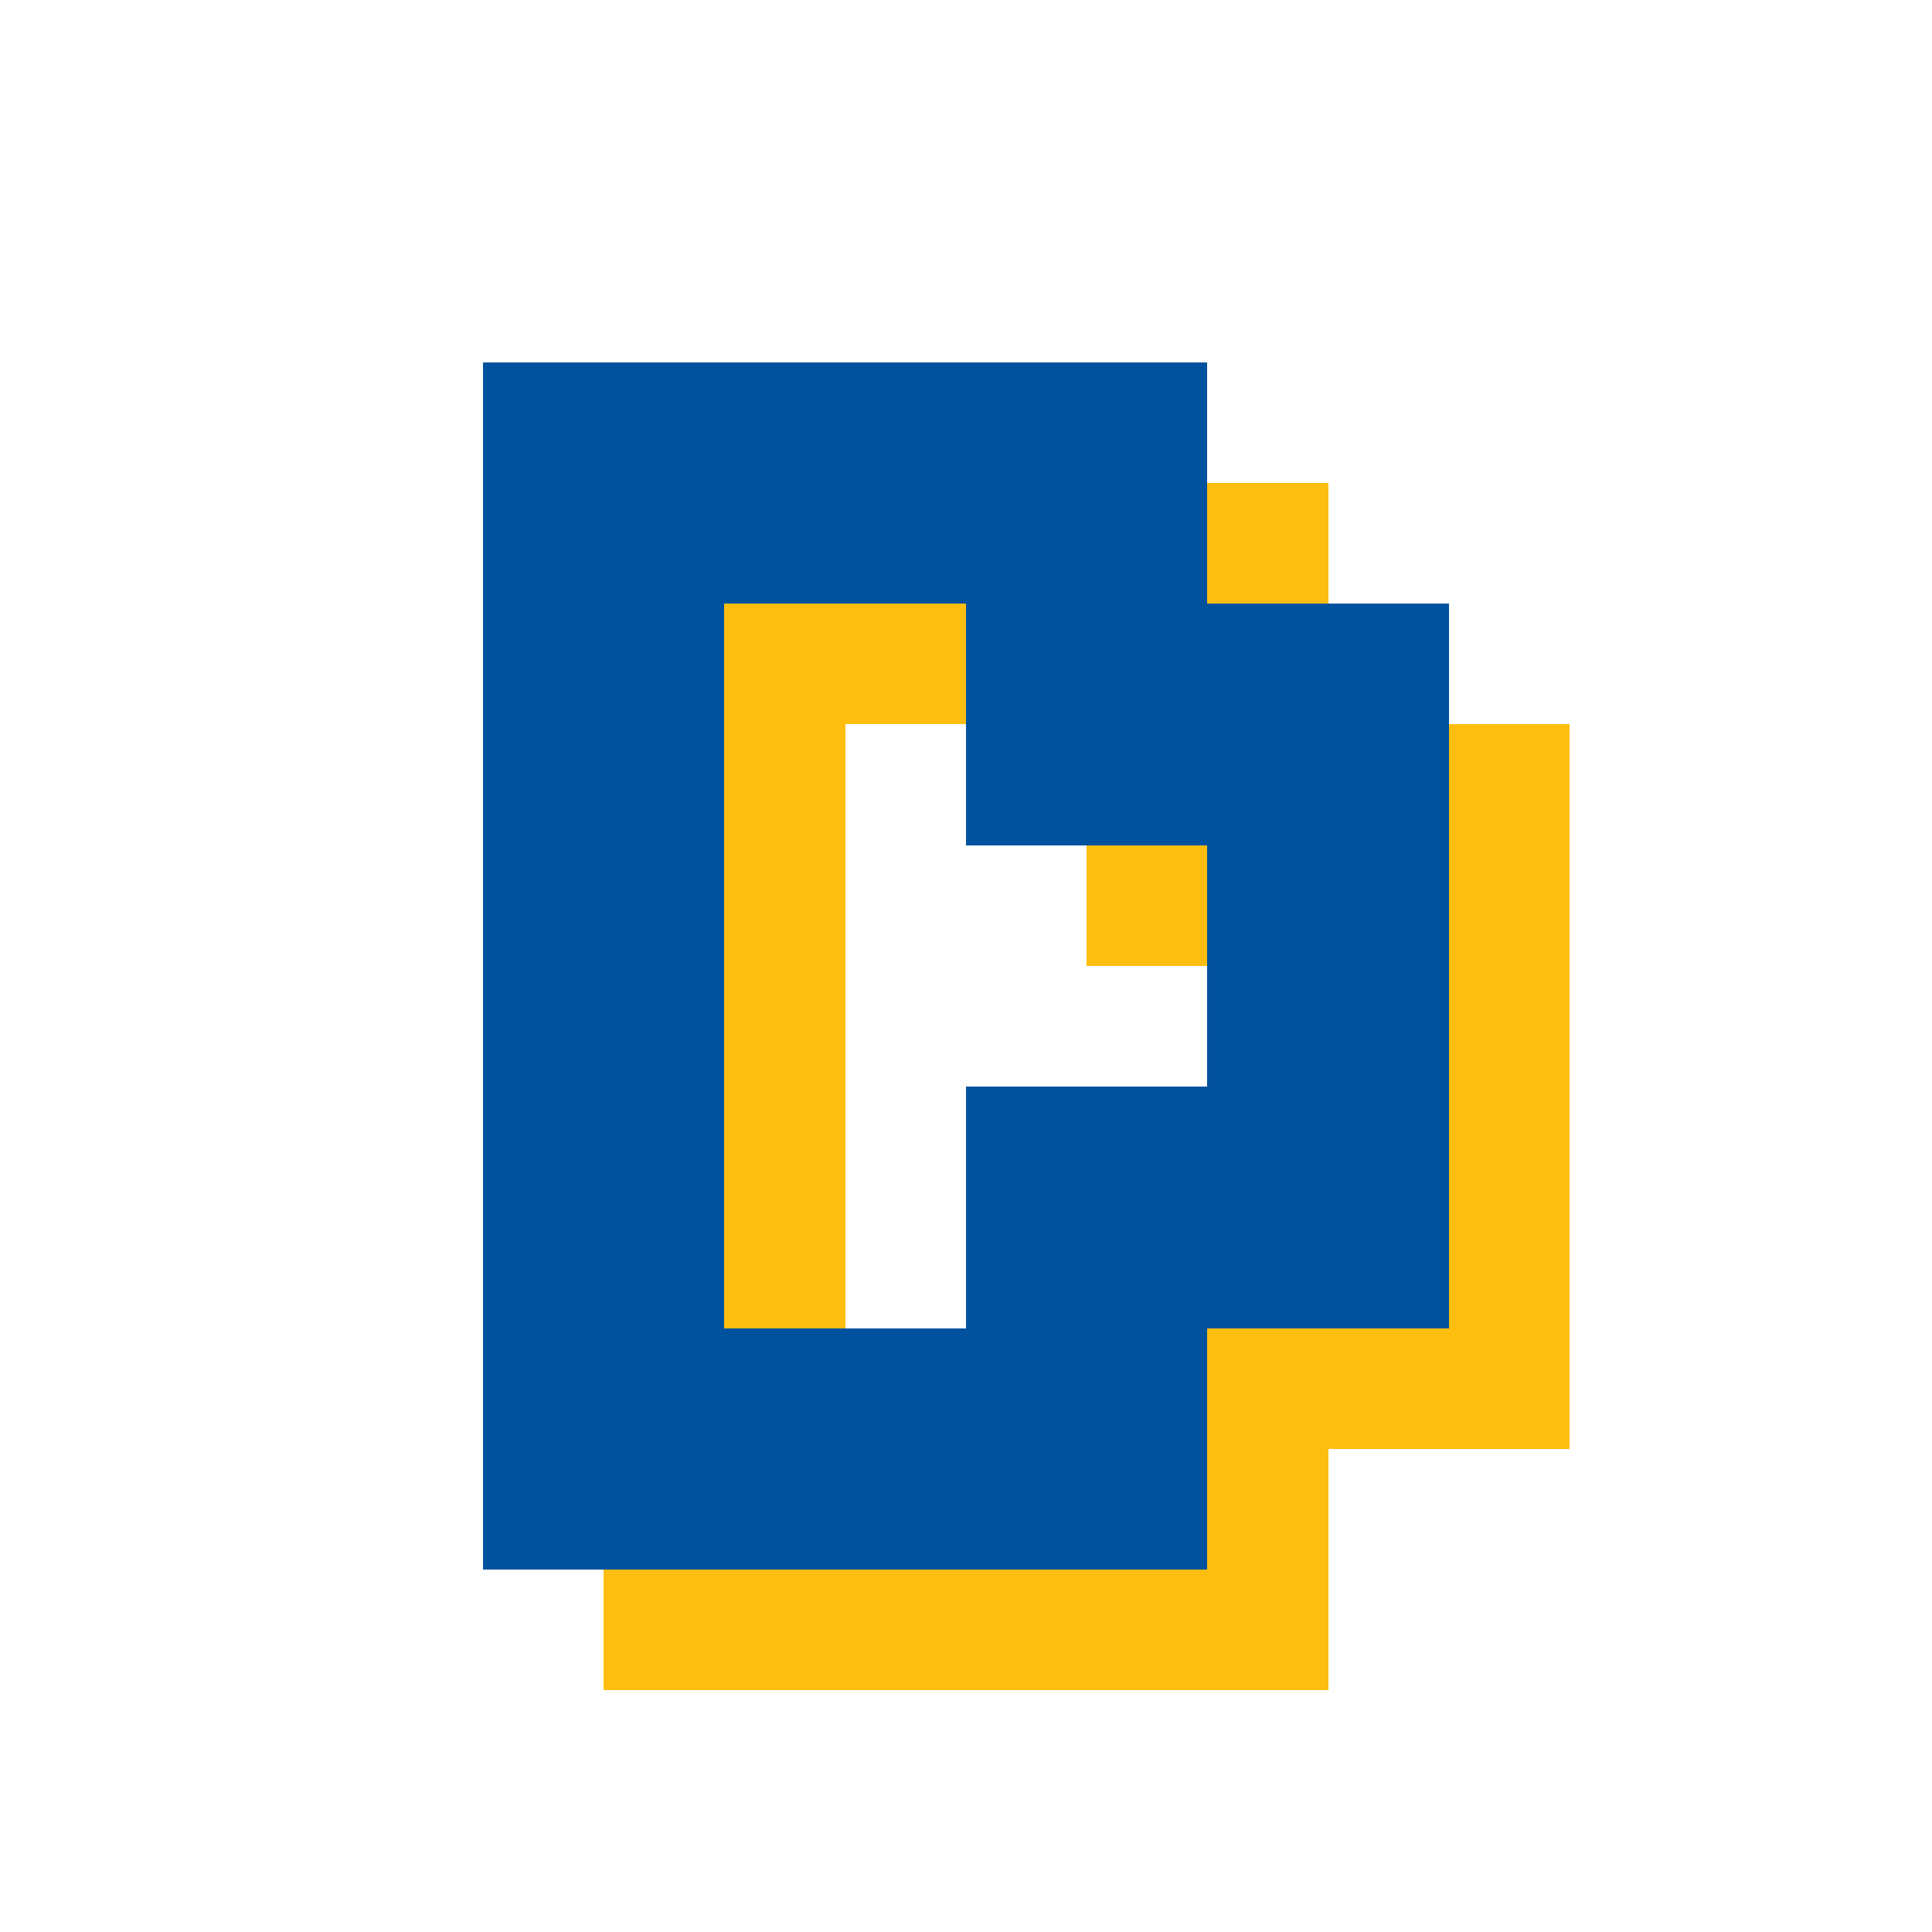
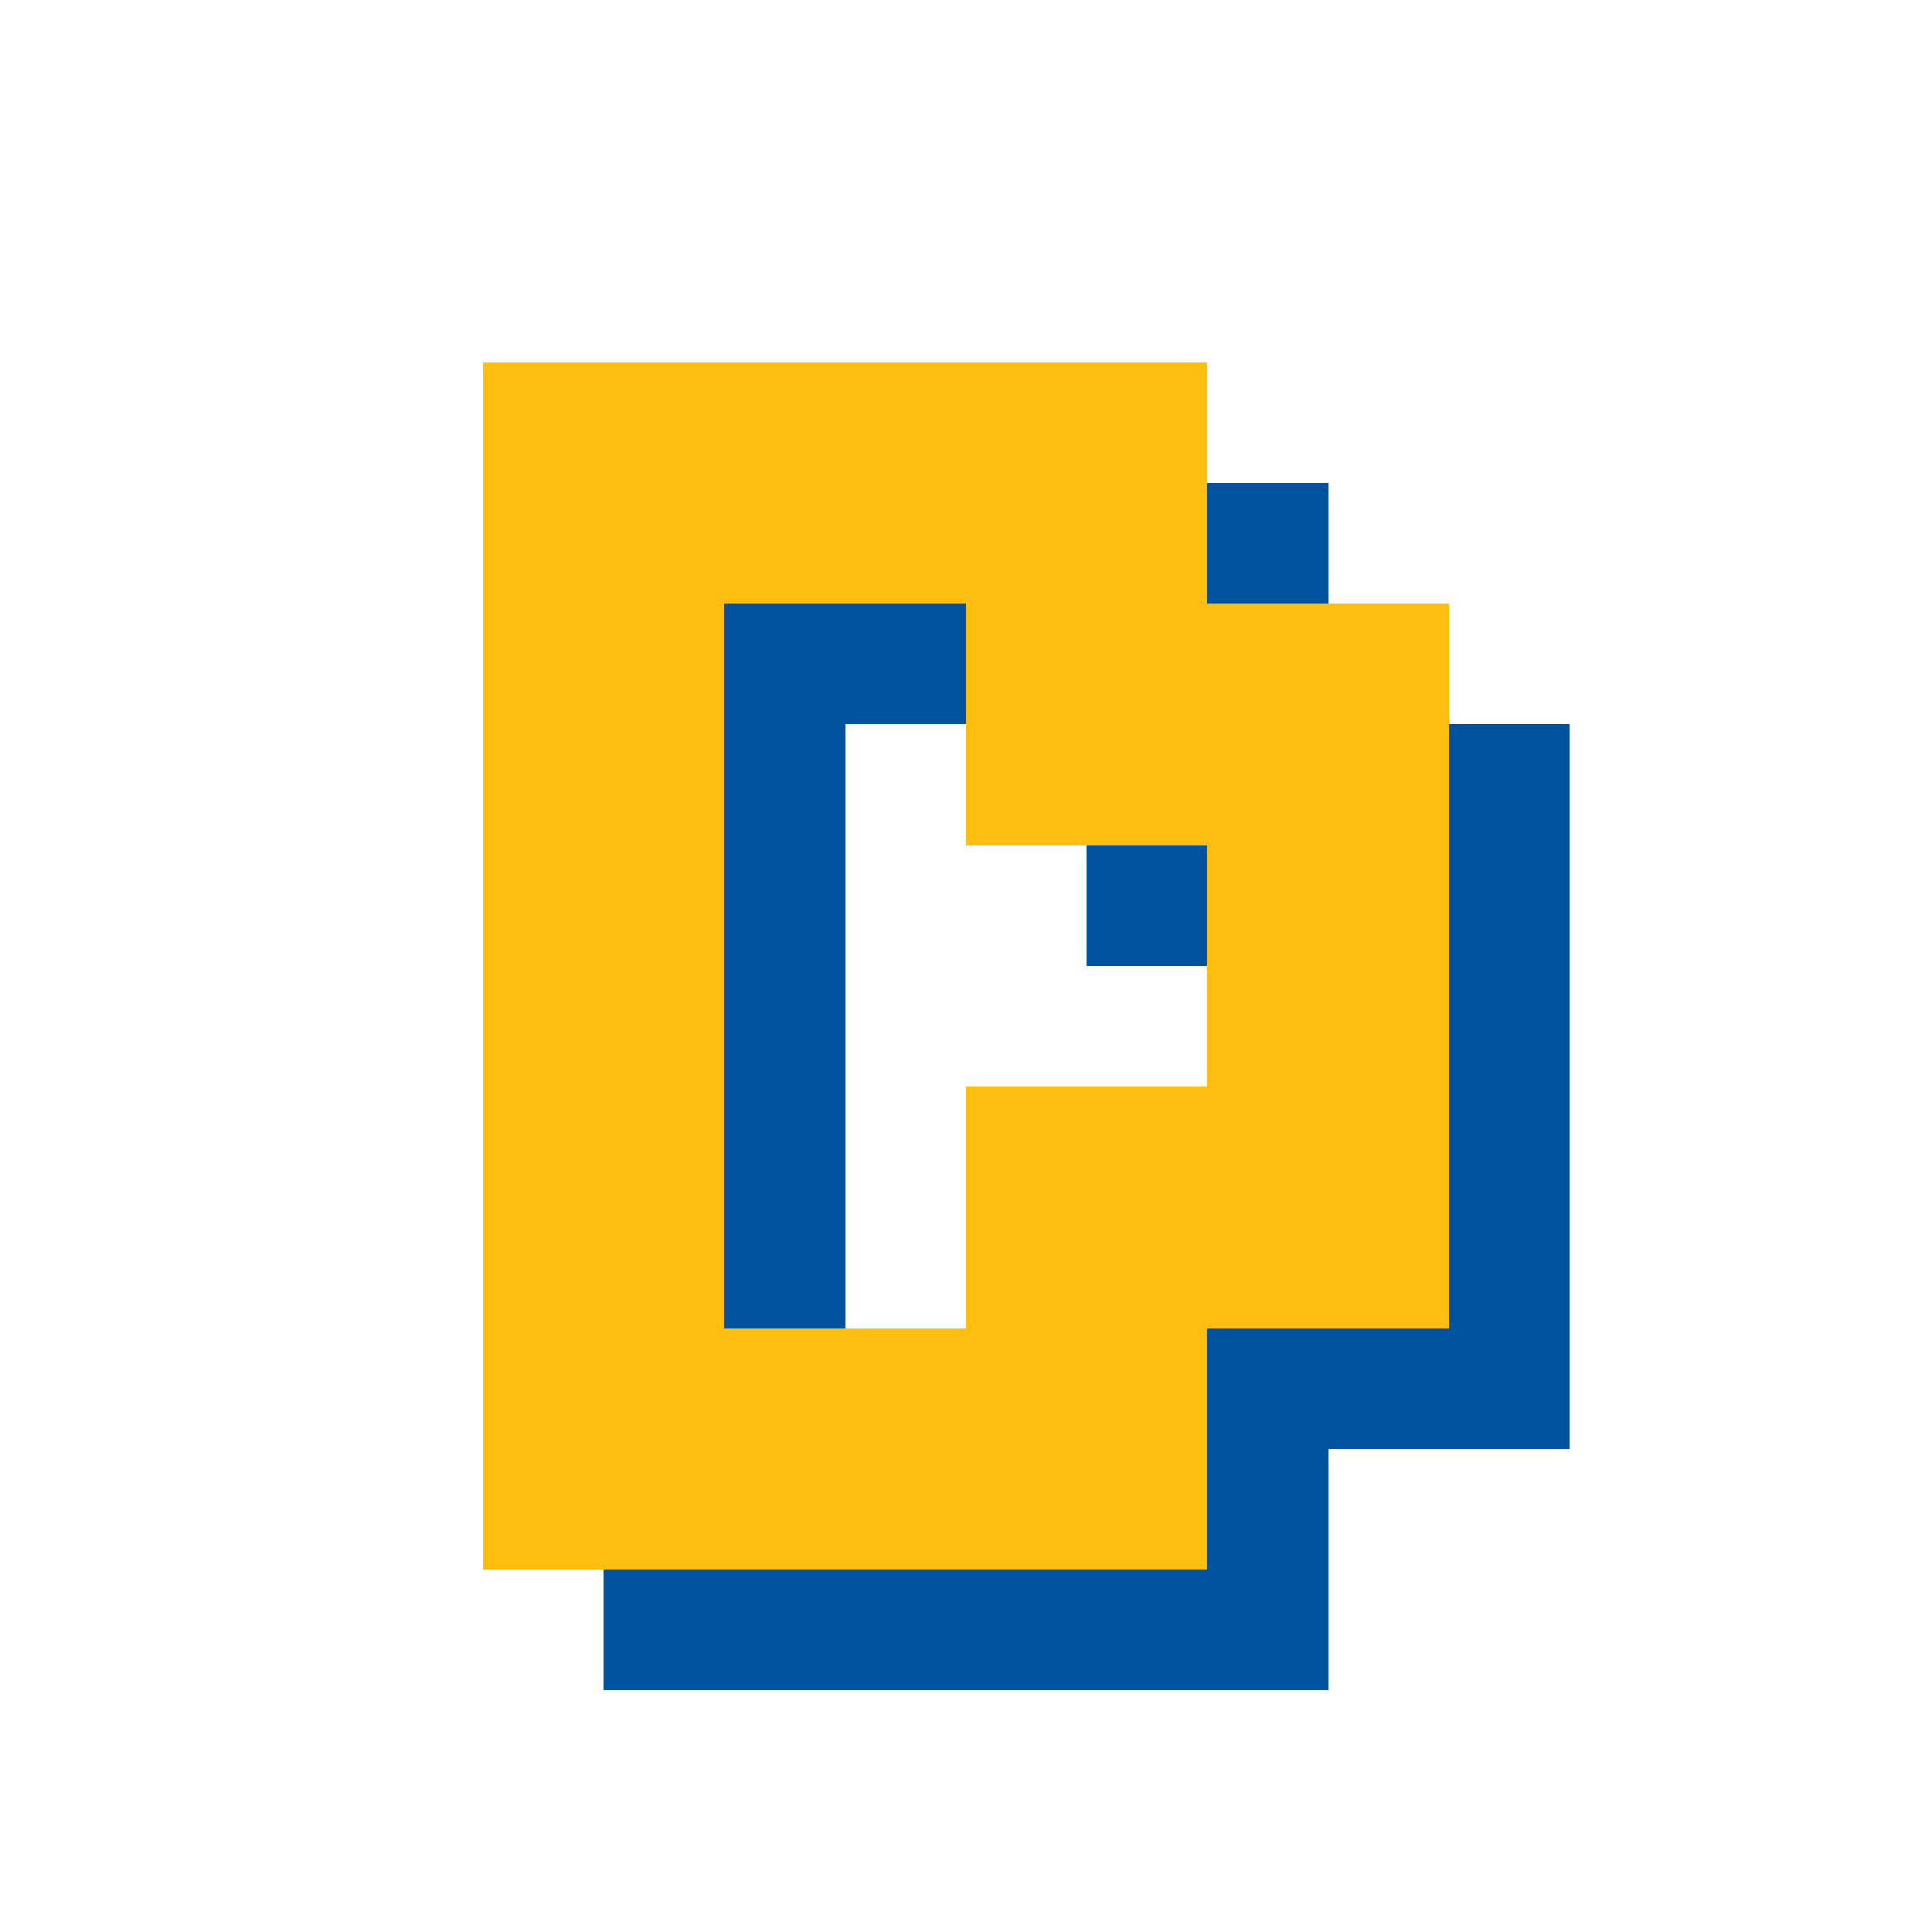
<svg xmlns="http://www.w3.org/2000/svg" viewBox="0 0 32 32" shape-rendering="crispEdges">
-   <g fill="#febe10" transform="translate(2, 2)">
+   <g fill="#00529f" transform="translate(2, 2)">
    <rect x="8" y="6" width="4" height="20" />
    <rect x="8" y="6" width="12" height="4" />
    <rect x="8" y="22" width="12" height="4" />
    <rect x="20" y="10" width="4" height="12" />
    <rect x="16" y="10" width="4" height="4" />
    <rect x="16" y="18" width="4" height="4" />
  </g>
-   <g fill="#00529f">
+   <g fill="#febe10">
    <rect x="8" y="6" width="4" height="20" />
    <rect x="8" y="6" width="12" height="4" />
    <rect x="8" y="22" width="12" height="4" />
    <rect x="20" y="10" width="4" height="12" />
    <rect x="16" y="10" width="4" height="4" />
    <rect x="16" y="18" width="4" height="4" />
  </g>
</svg>
